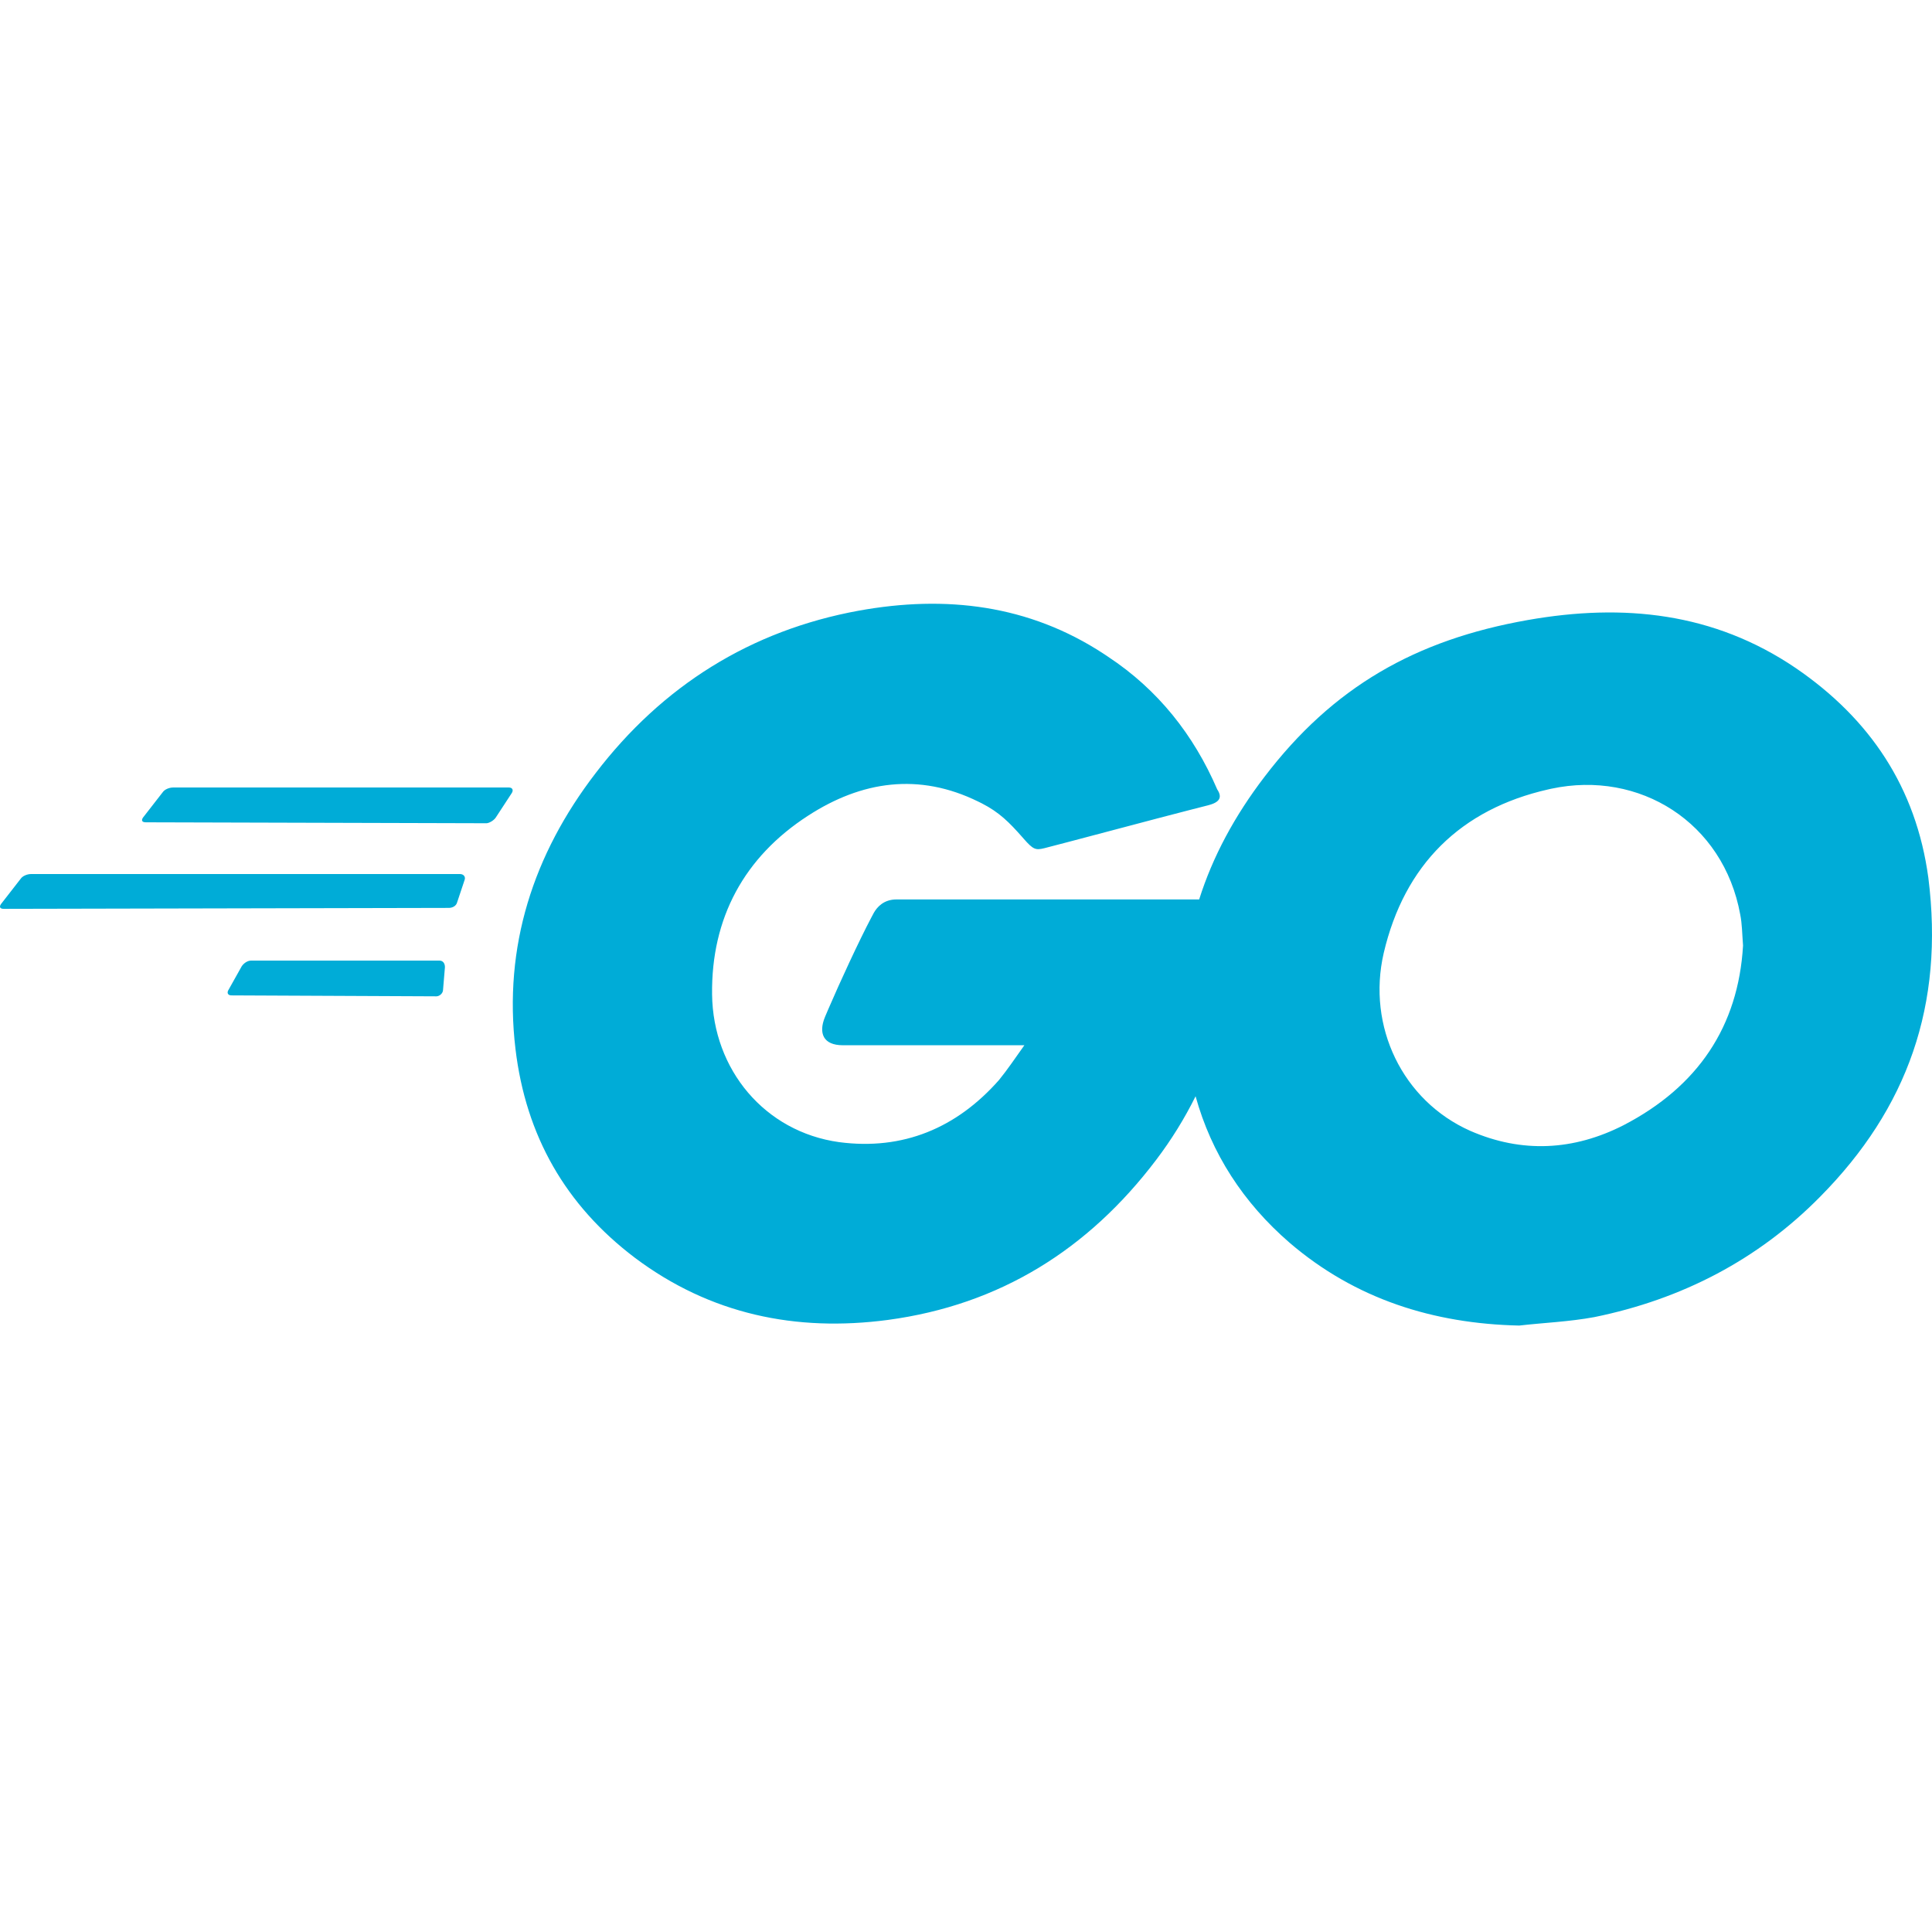
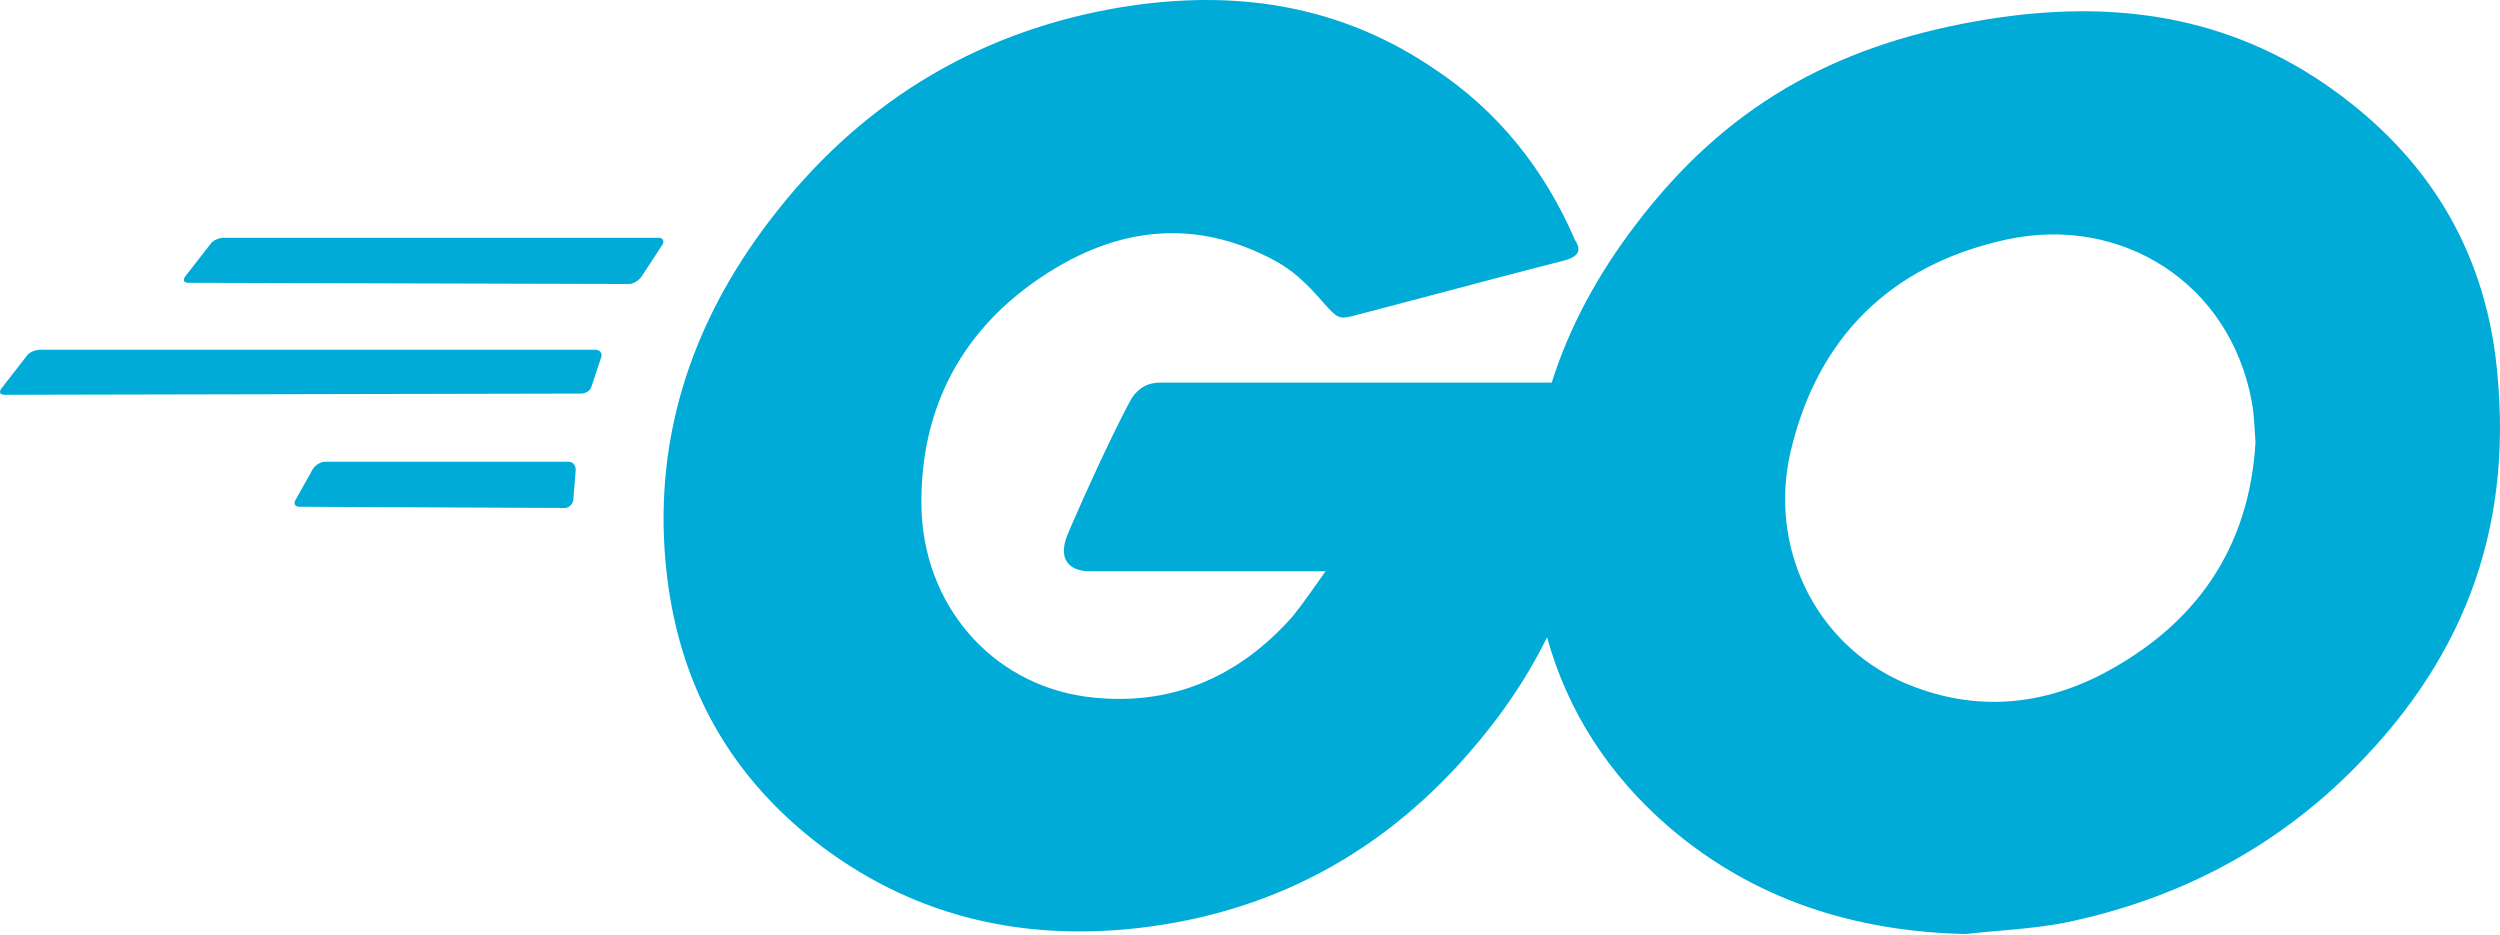
- <svg xmlns="http://www.w3.org/2000/svg" width="800px" height="800px" viewBox="0 -160 512 512" version="1.1" preserveAspectRatio="xMidYMid">
+ <svg xmlns="http://www.w3.org/2000/svg" version="1.1" preserveAspectRatio="xMidYMid" viewBox="0 0 512 191.29">
  <g>
    <path d="M292.533,13.295 L293.657,14.046 C306.869,22.77 316.342,34.736 322.574,49.195 C324.07,51.438 323.073,52.685 320.081,53.432 L315.018,54.728 C303.571,57.677 294.487,60.157 283.191,63.106 L276.748,64.784 C274.428,65.358 273.788,65.117 271.32,62.307 L270.972,61.908 C267.453,57.92 264.817,55.256 260.155,52.878 L259.256,52.435 C243.551,44.708 228.345,46.951 214.135,56.175 C197.184,67.143 188.459,83.347 188.708,103.539 C188.958,123.481 202.668,139.934 222.362,142.676 C239.313,144.92 253.522,138.937 264.74,126.224 C266.984,123.481 268.978,120.49 271.471,117 L223.359,117 C218.124,117 216.878,113.759 218.623,109.522 L219.487,107.487 C222.691,100.033 227.66,89.319 230.887,83.193 L231.591,81.874 C232.453,80.38 234.203,78.361 237.568,78.361 L317.792,78.36 C321.395,66.946 327.241,56.16 335.038,45.954 C353.236,22.023 375.173,9.558 404.838,4.323 C430.265,-0.164 454.197,2.329 475.884,17.037 C495.578,30.498 507.793,48.696 511.033,72.627 C515.271,106.281 505.549,133.702 482.366,157.135 C465.913,173.837 445.721,184.307 422.537,189.043 C415.807,190.29 409.076,190.539 402.595,191.287 C379.91,190.788 359.219,184.307 341.769,169.35 C329.496,158.741 321.042,145.702 316.841,130.522 C313.926,136.41 310.44,142.049 306.371,147.413 C288.422,171.095 264.99,185.803 235.325,189.791 C210.895,193.032 188.21,188.295 168.267,173.338 C149.82,159.378 139.35,140.931 136.608,117.997 C133.367,90.825 141.344,66.395 157.797,44.957 C175.496,21.773 198.929,7.066 227.597,1.831 C250.596,-2.329 272.634,0.236 292.533,13.295 L292.533,13.295 Z M411.12,49.017 L410.322,49.195 C387.139,54.43 372.182,69.137 366.698,92.57 C362.21,112.014 371.683,131.708 389.632,139.685 C403.342,145.668 417.053,144.92 430.265,138.189 C449.959,127.969 460.678,112.014 461.924,90.576 C461.675,87.335 461.675,84.842 461.176,82.349 C456.74,57.948 434.512,44.025 411.12,49.017 L411.12,49.017 Z M116.416,94.564 C117.413,94.564 117.912,95.312 117.912,96.309 L117.413,102.292 C117.413,103.289 116.416,104.037 115.668,104.037 L61.324,103.788 C60.327,103.788 60.078,103.04 60.576,102.292 L64.066,96.06 C64.565,95.312 65.562,94.564 66.559,94.564 L116.416,94.564 Z M121.9,71.63 C122.897,71.63 123.396,72.378 123.147,73.126 L121.152,79.109 C120.903,80.106 119.906,80.604 118.909,80.604 L0.997,80.854 C0,80.854 -0.249,80.355 0.249,79.607 L5.484,72.877 C5.983,72.129 7.229,71.63 8.226,71.63 L121.9,71.63 Z M134.863,48.696 C135.86,48.696 136.109,49.444 135.611,50.192 L131.373,56.673 C130.874,57.421 129.628,58.169 128.88,58.169 L38.639,57.92 C37.642,57.92 37.393,57.421 37.891,56.673 L43.126,49.942 C43.625,49.195 44.871,48.696 45.868,48.696 L134.863,48.696 Z" fill="#00ACD7" fill-rule="nonzero">

</path>
  </g>
</svg>
